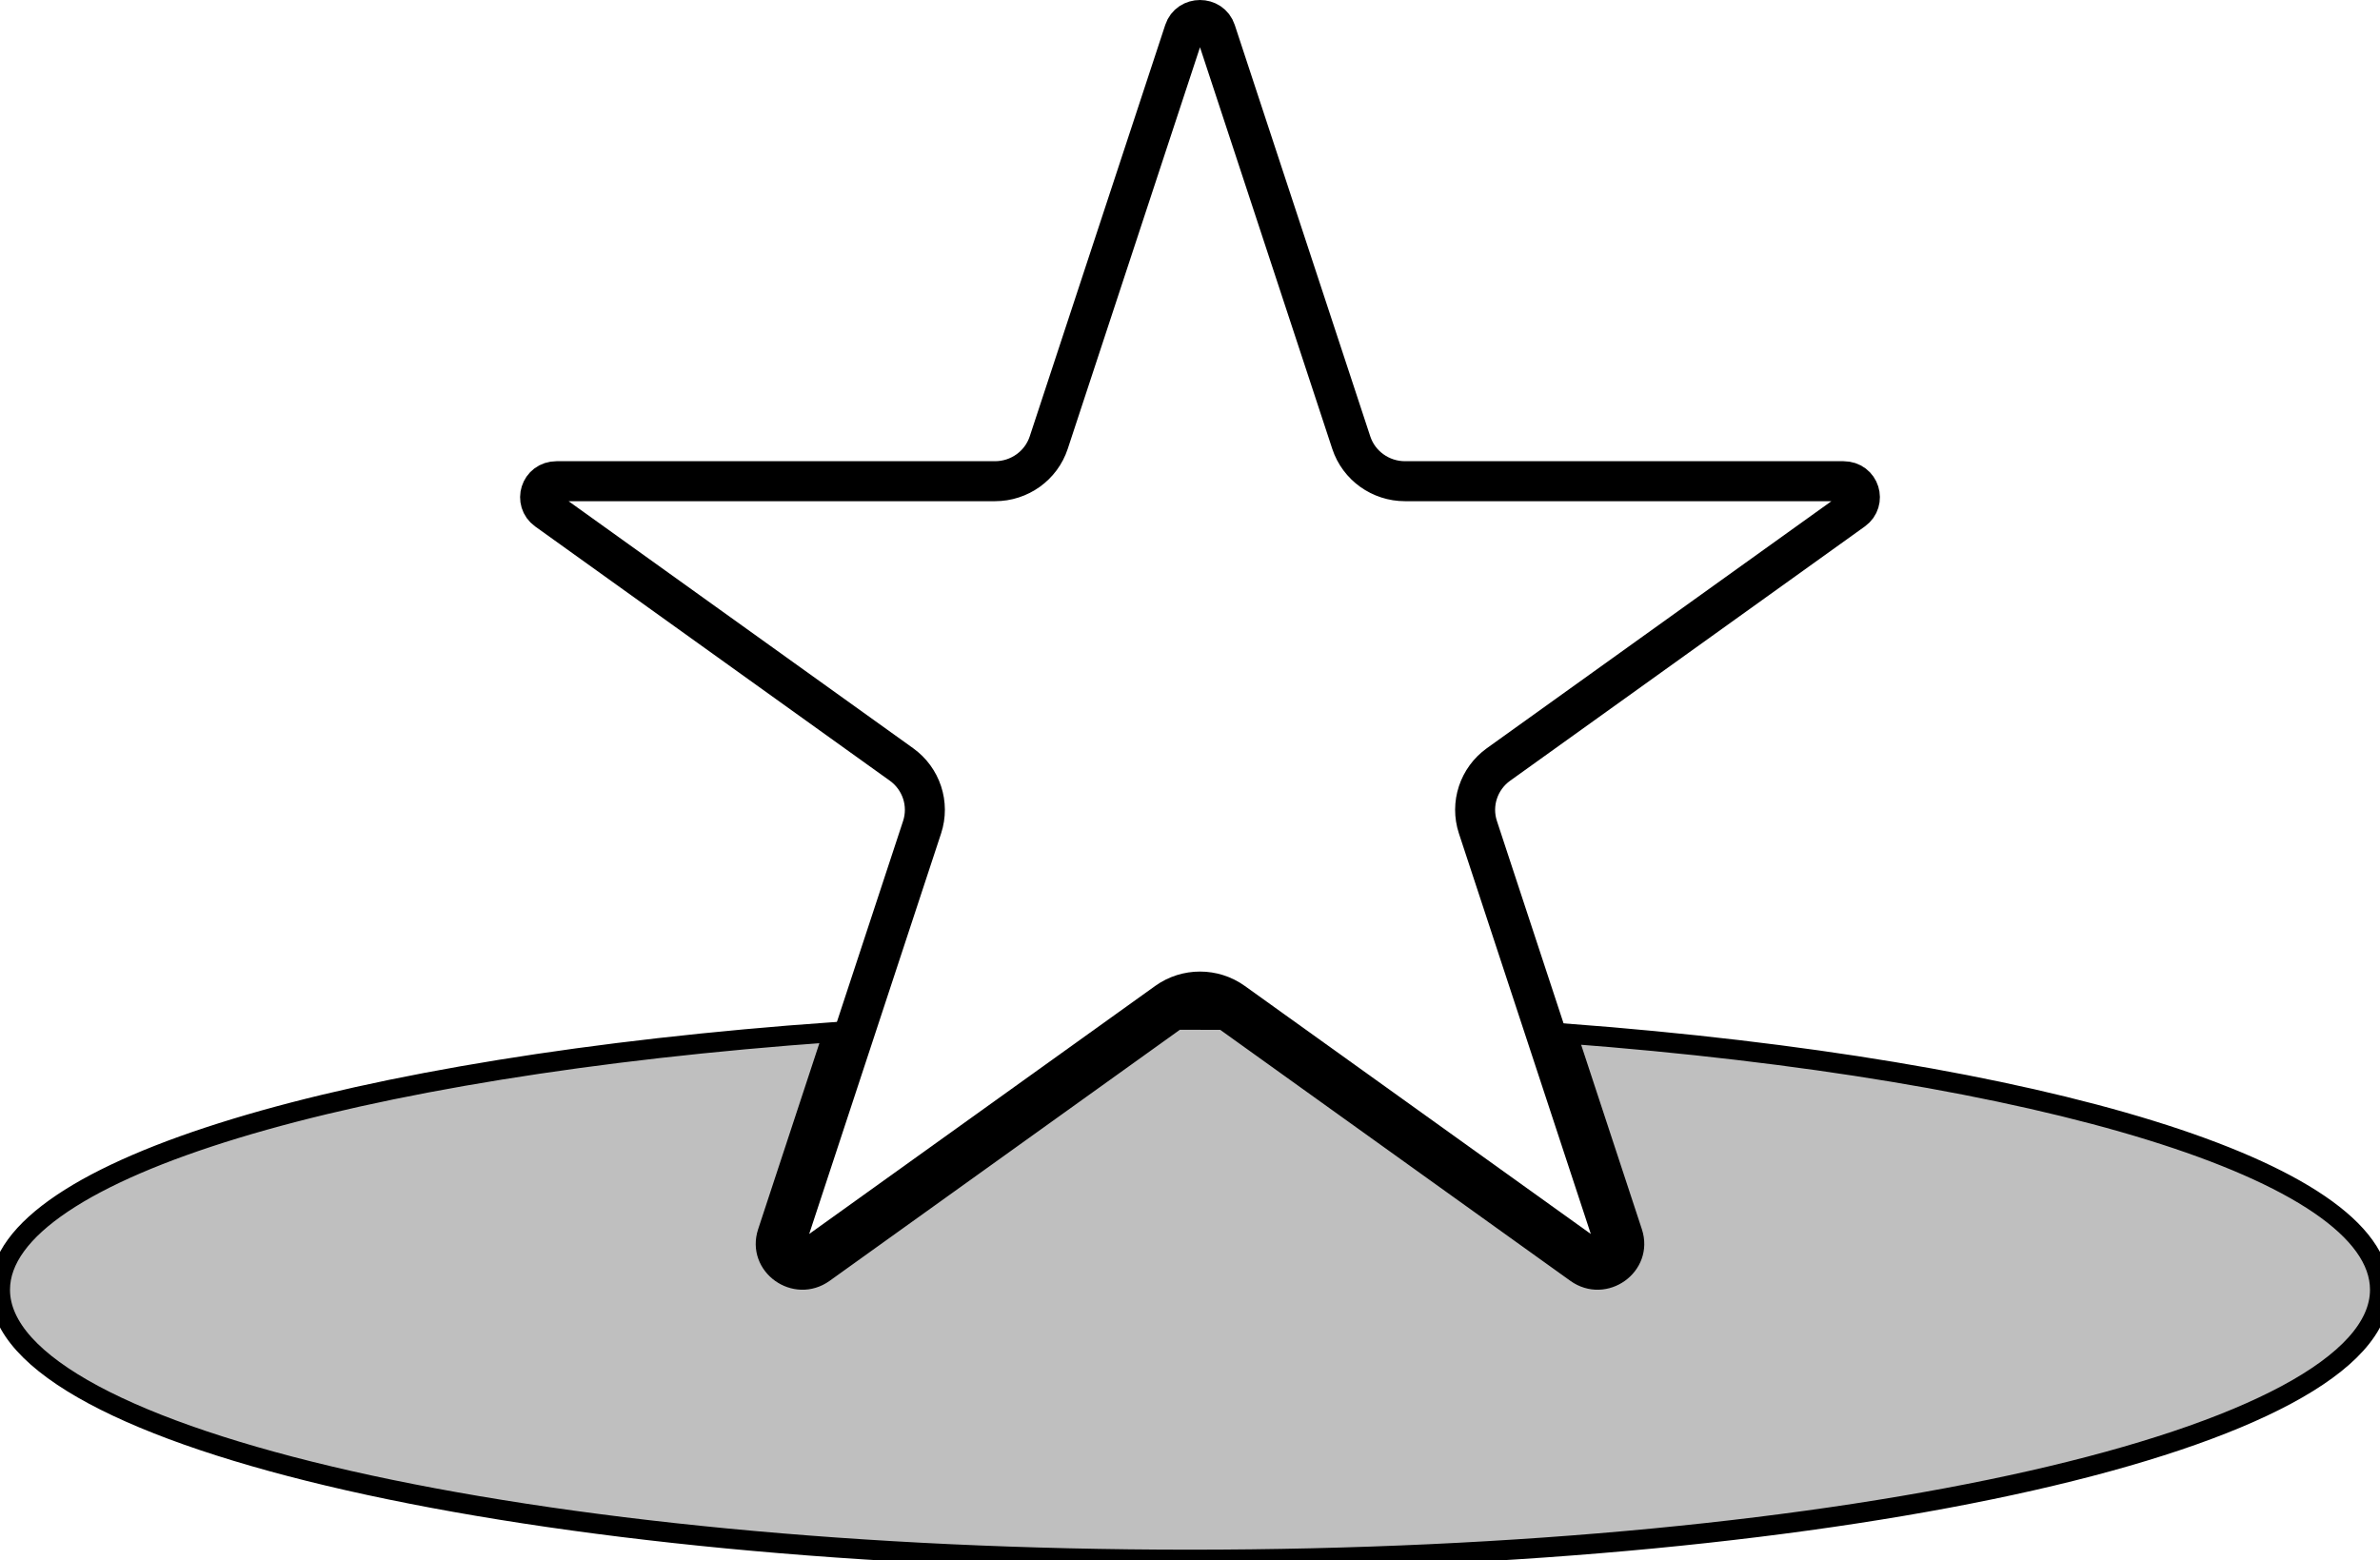
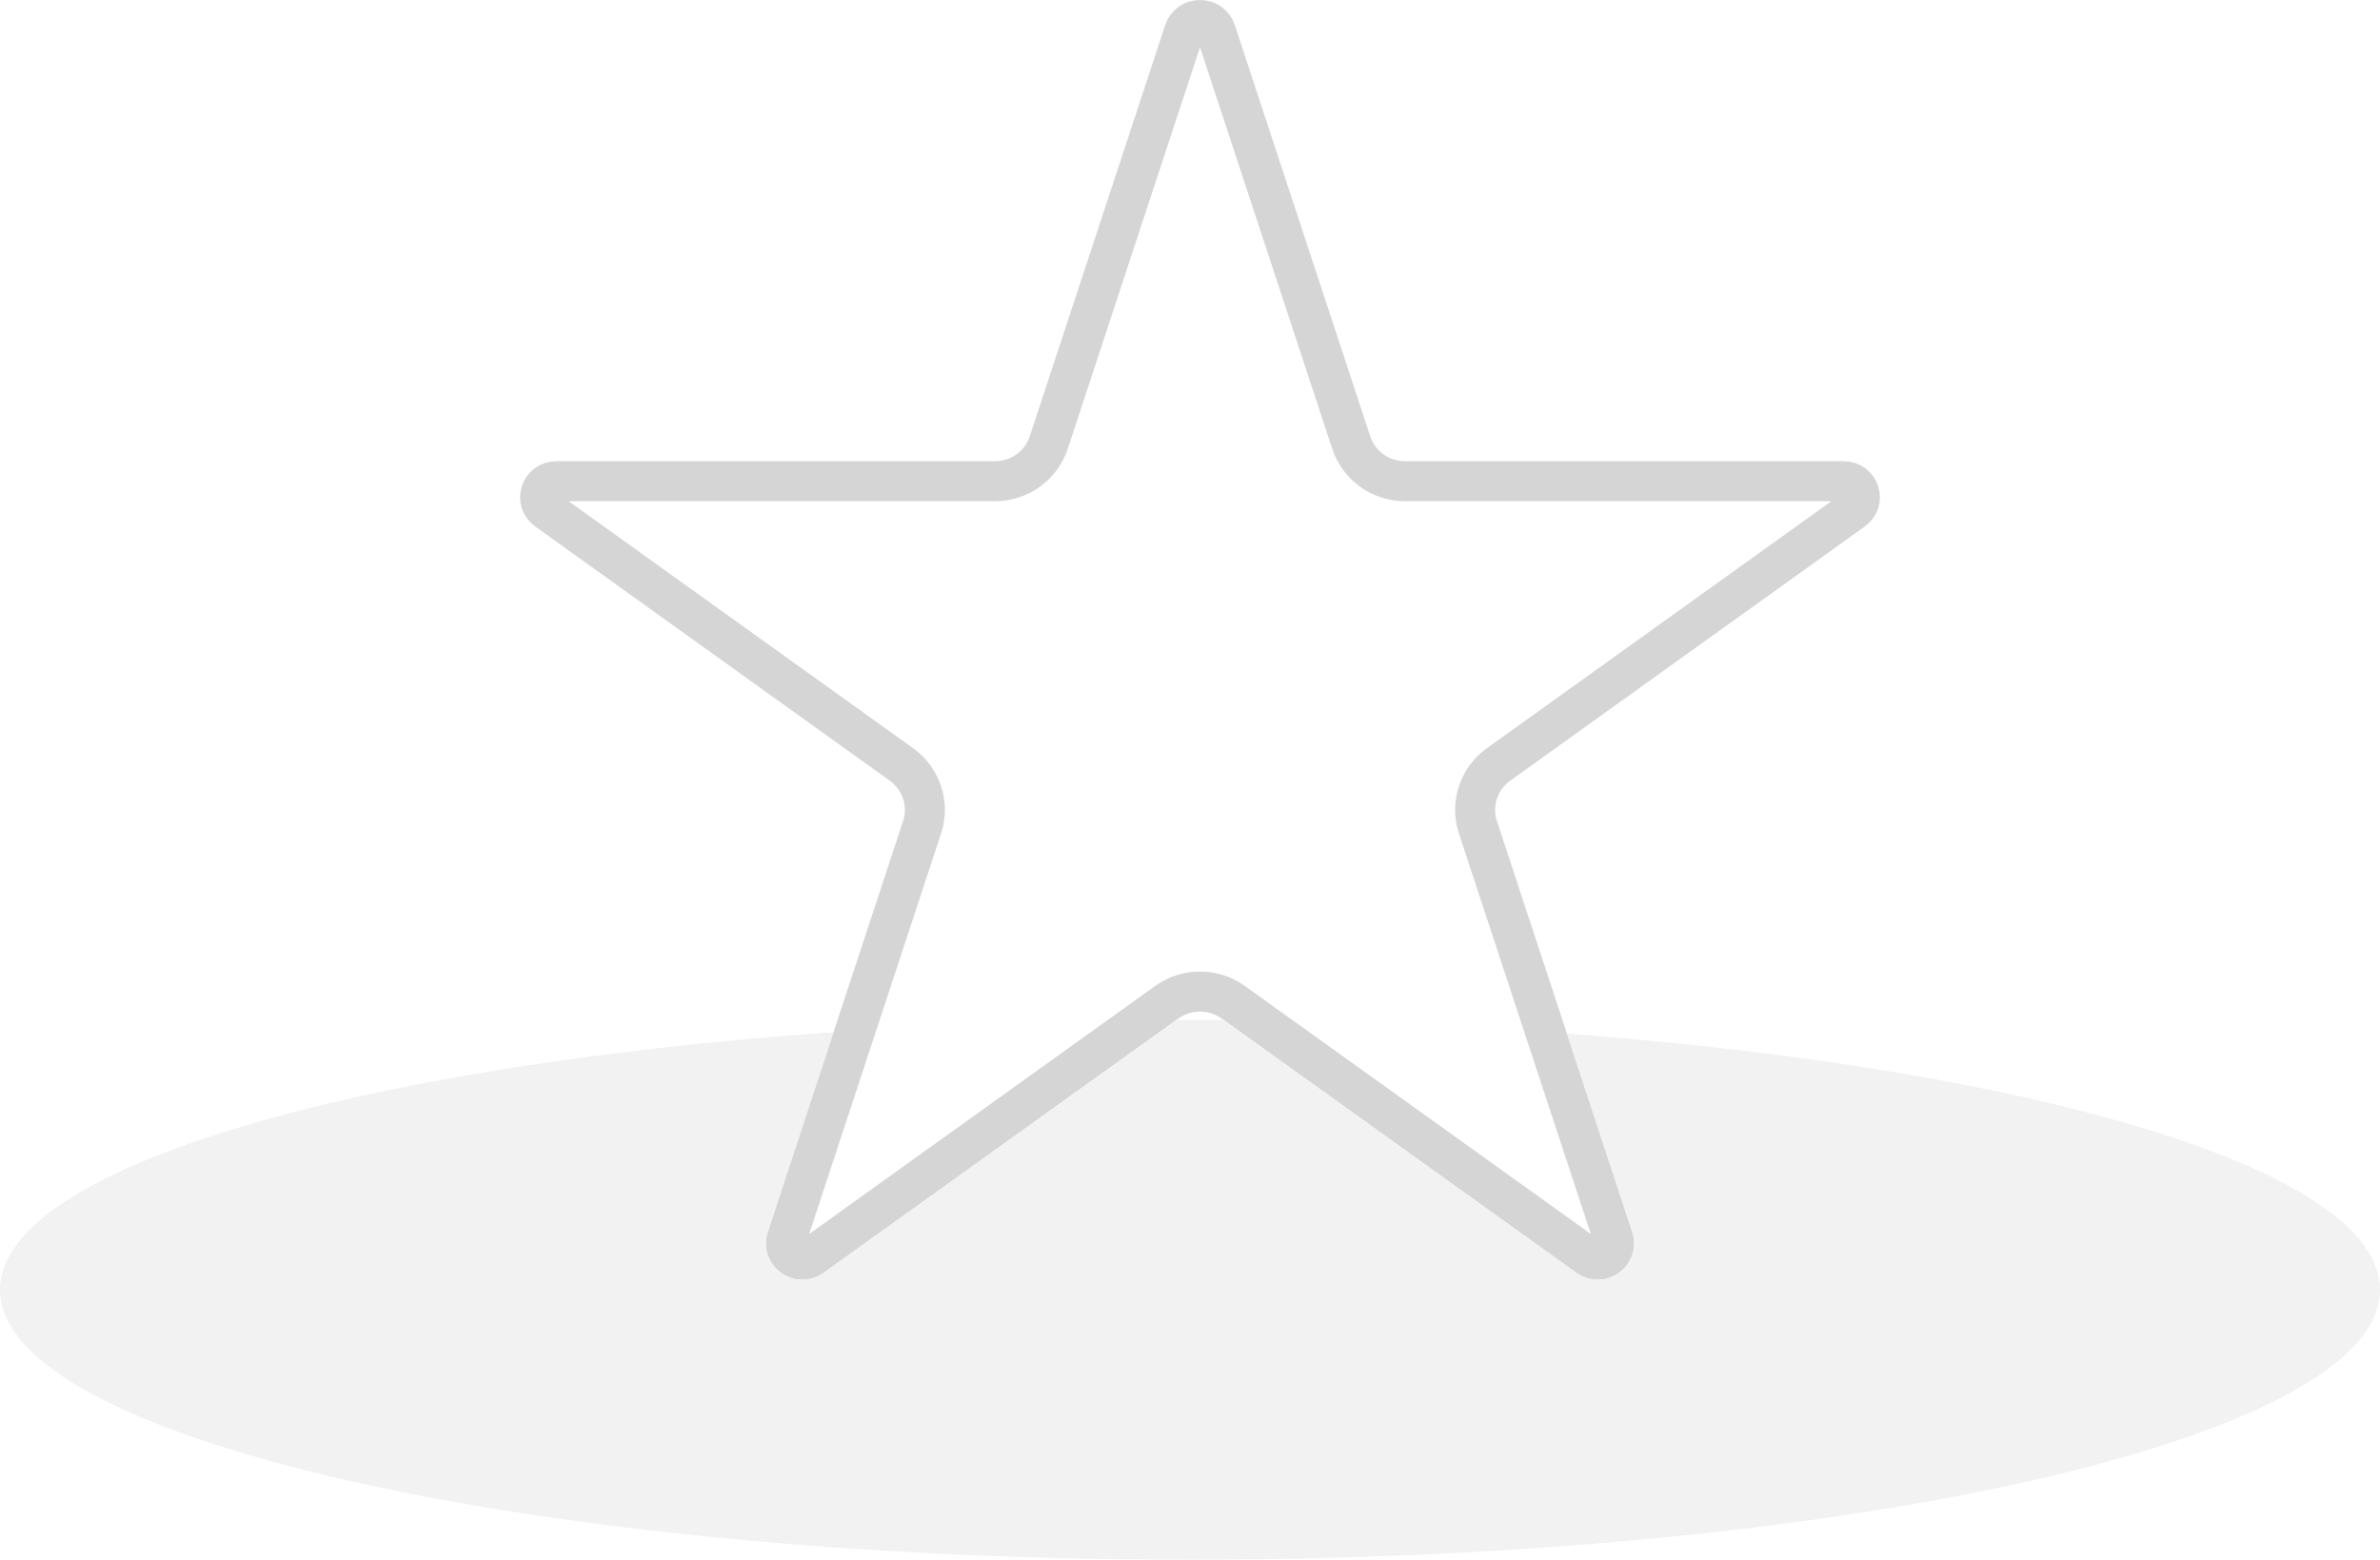
- <svg xmlns="http://www.w3.org/2000/svg" viewBox="0 0 119 78" fill="none">
-   <path d="M59.212 1.559C59.458 0.814 60.542 0.814 60.788 1.559L67.562 22.132C67.943 23.292 69.033 24.065 70.249 24.065L92.169 24.065C92.998 24.065 93.278 25.072 92.661 25.514L74.927 38.23C73.935 38.941 73.513 40.209 73.896 41.371L80.67 61.944C80.899 62.64 80.076 63.326 79.391 62.835L61.657 50.12C60.668 49.411 59.332 49.411 58.343 50.12L40.609 62.835C39.924 63.326 39.101 62.64 39.33 61.944L46.104 41.371C46.487 40.209 46.065 38.941 45.073 38.23L27.339 25.514C26.722 25.072 27.002 24.065 27.831 24.065L49.751 24.065C50.967 24.065 52.057 23.292 52.438 22.132L59.212 1.559Z" stroke="currentColor" stroke-width="2" />
-   <path fill-rule="evenodd" clip-rule="evenodd" d="M41.678 51.616C17.524 53.334 0 58.453 0 64.5C0 71.956 26.639 78 59.5 78C92.361 78 119 71.956 119 64.5C119 58.539 101.97 53.48 78.347 51.691L81.619 61.632C82.166 63.293 80.24 64.674 78.808 63.648L61.176 51.005C60.619 51.002 60.06 51 59.5 51C59.276 51 59.053 51 58.831 51.001L41.192 63.648C39.76 64.674 37.834 63.293 38.381 61.632L41.678 51.616Z" fill="currentColor" fill-opacity="0.25" stroke="currentColor" />
+ <svg xmlns="http://www.w3.org/2000/svg" width="119" height="78" viewBox="0 0 119 78" fill="none">
+   <path d="M59.212 1.559C59.458 0.814 60.542 0.814 60.788 1.559L67.562 22.132C67.943 23.292 69.033 24.065 70.249 24.065L92.169 24.065C92.998 24.065 93.278 25.072 92.661 25.514L74.927 38.23C73.935 38.941 73.513 40.209 73.896 41.371L80.67 61.944C80.899 62.64 80.076 63.326 79.391 62.835L61.657 50.12C60.668 49.411 59.332 49.411 58.343 50.12L40.609 62.835C39.924 63.326 39.101 62.64 39.33 61.944L46.104 41.371C46.487 40.209 46.065 38.941 45.073 38.23L27.339 25.514C26.722 25.072 27.002 24.065 27.831 24.065L49.751 24.065C50.967 24.065 52.057 23.292 52.438 22.132L59.212 1.559Z" stroke="#D5D5D5" stroke-width="2" />
+   <path fill-rule="evenodd" clip-rule="evenodd" d="M41.678 51.616C17.524 53.334 0 58.453 0 64.5C0 71.956 26.639 78 59.5 78C92.361 78 119 71.956 119 64.5C119 58.539 101.97 53.48 78.347 51.691L81.619 61.632C82.166 63.293 80.24 64.674 78.808 63.648L61.176 51.005C60.619 51.002 60.06 51 59.5 51C59.276 51 59.053 51 58.831 51.001L41.192 63.648C39.76 64.674 37.834 63.293 38.381 61.632L41.678 51.616Z" fill="#F2F2F2" />
</svg>
